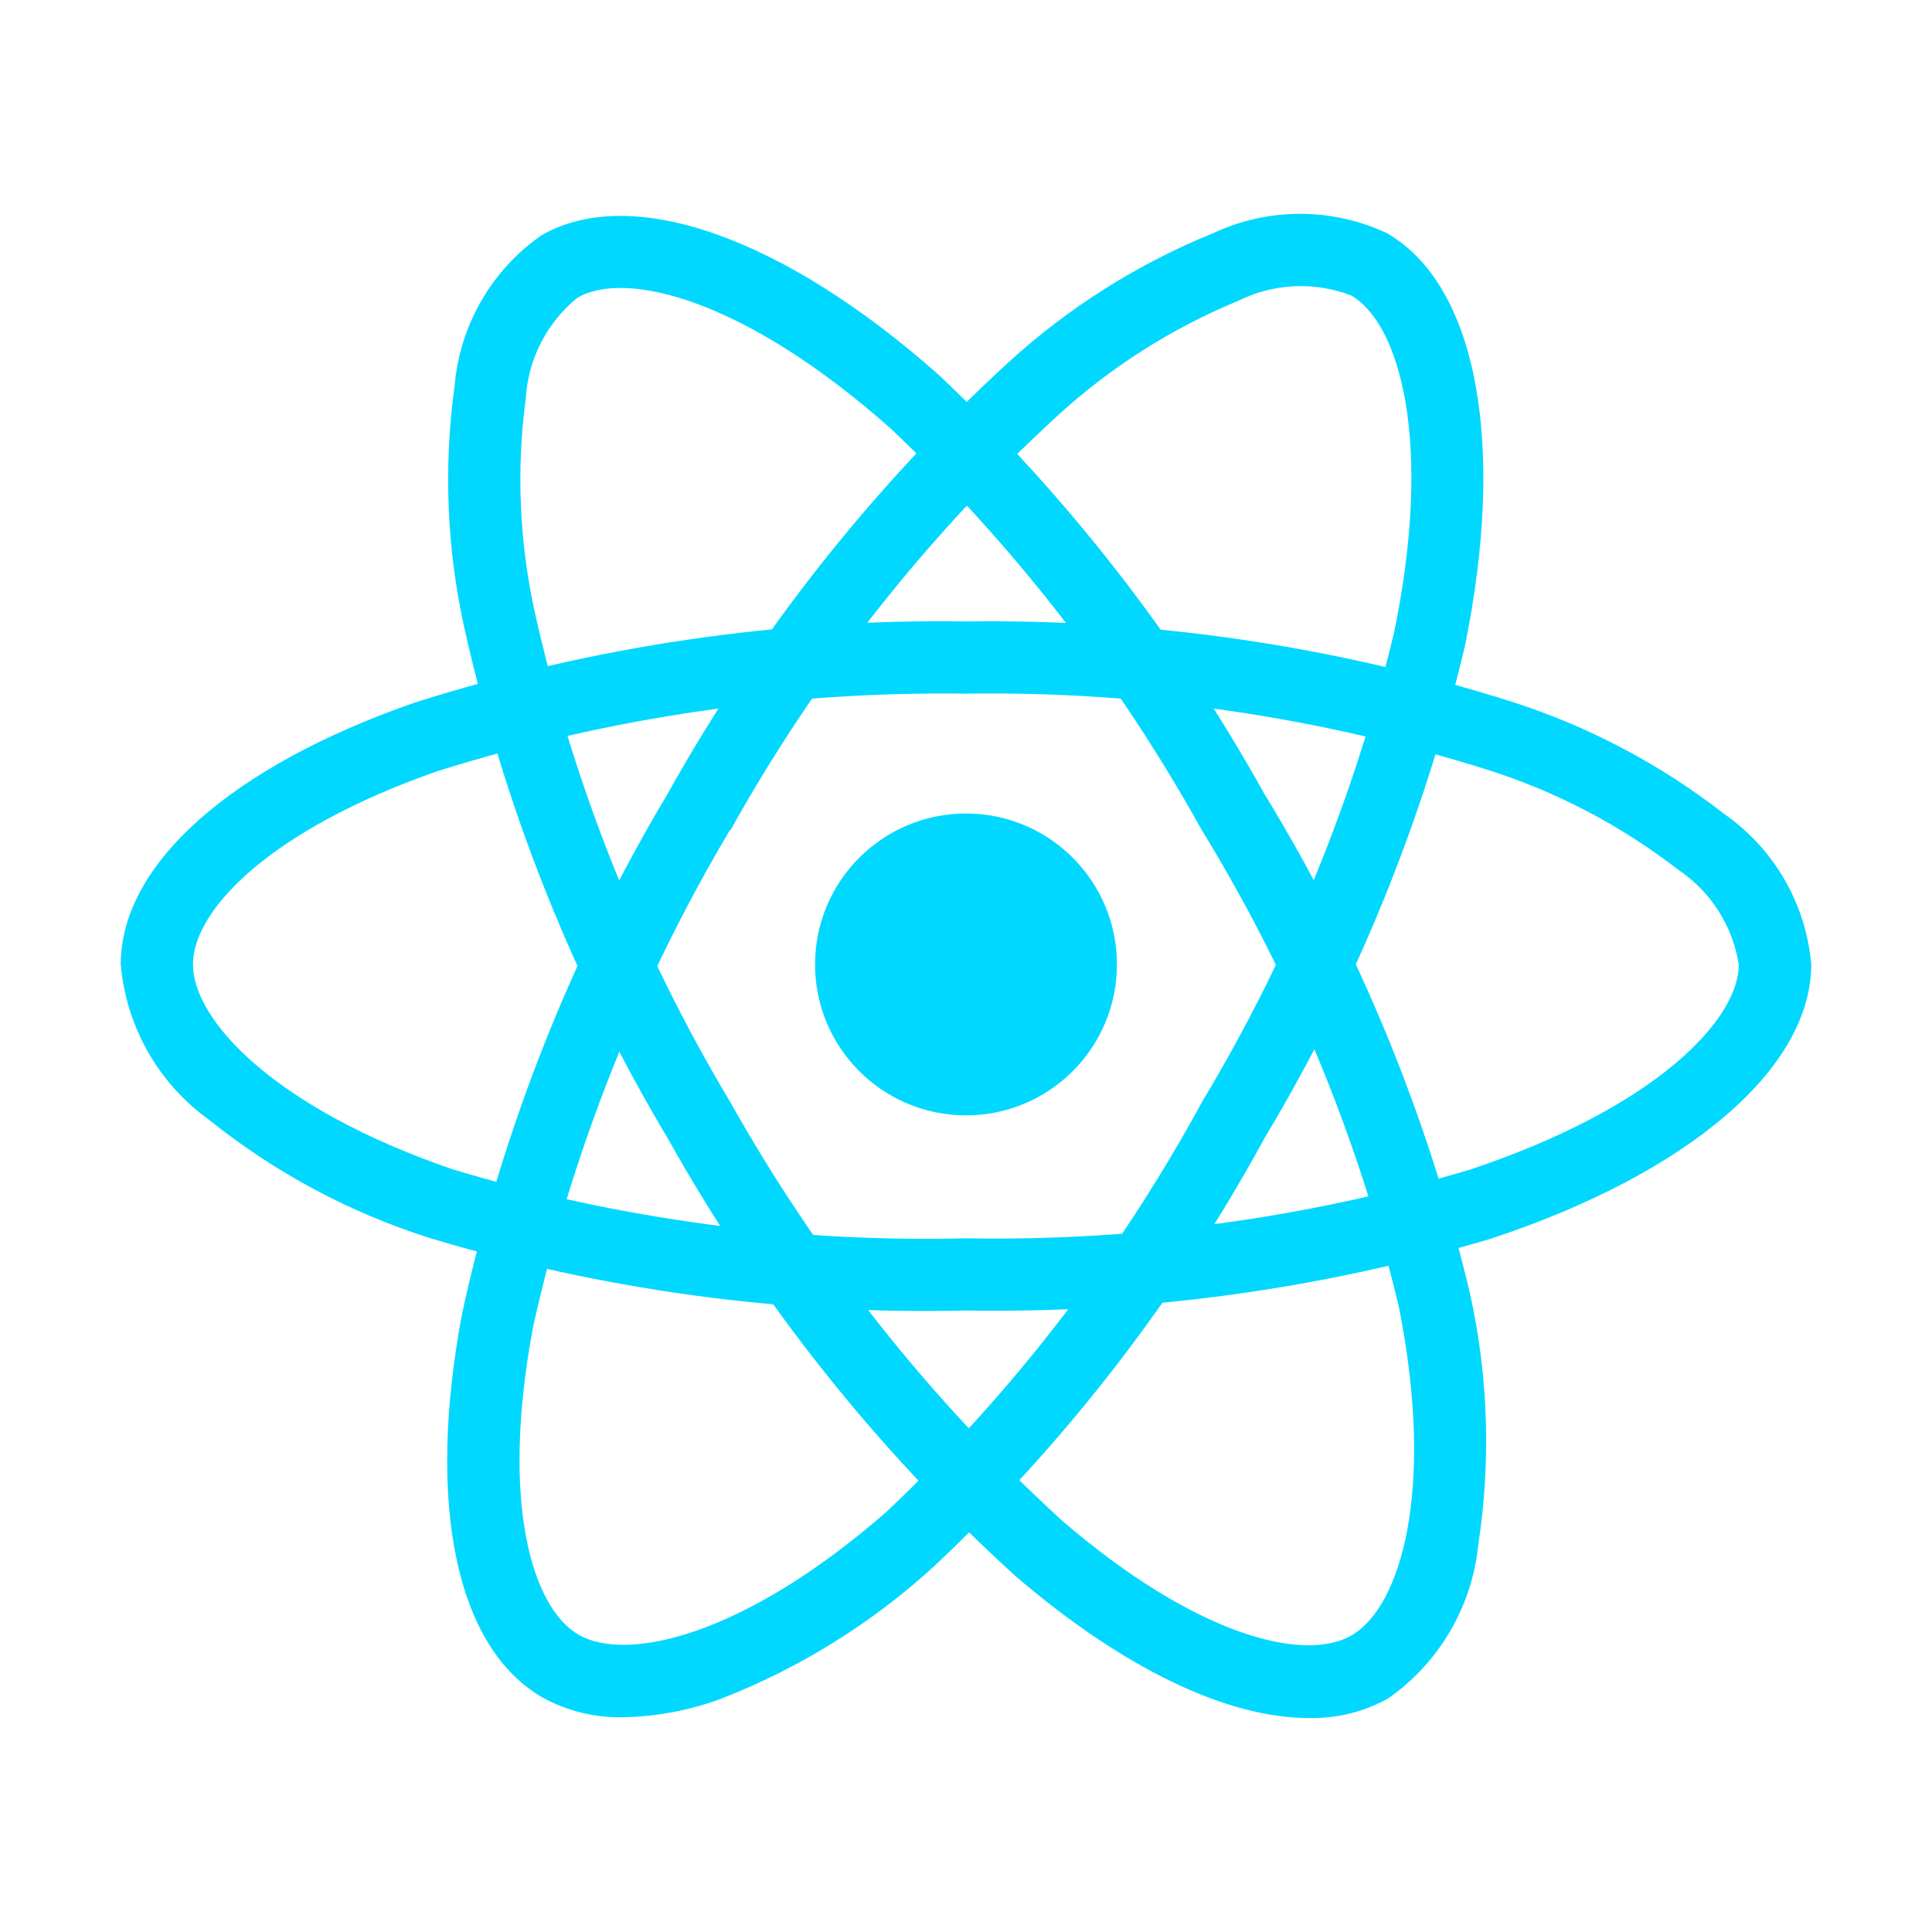
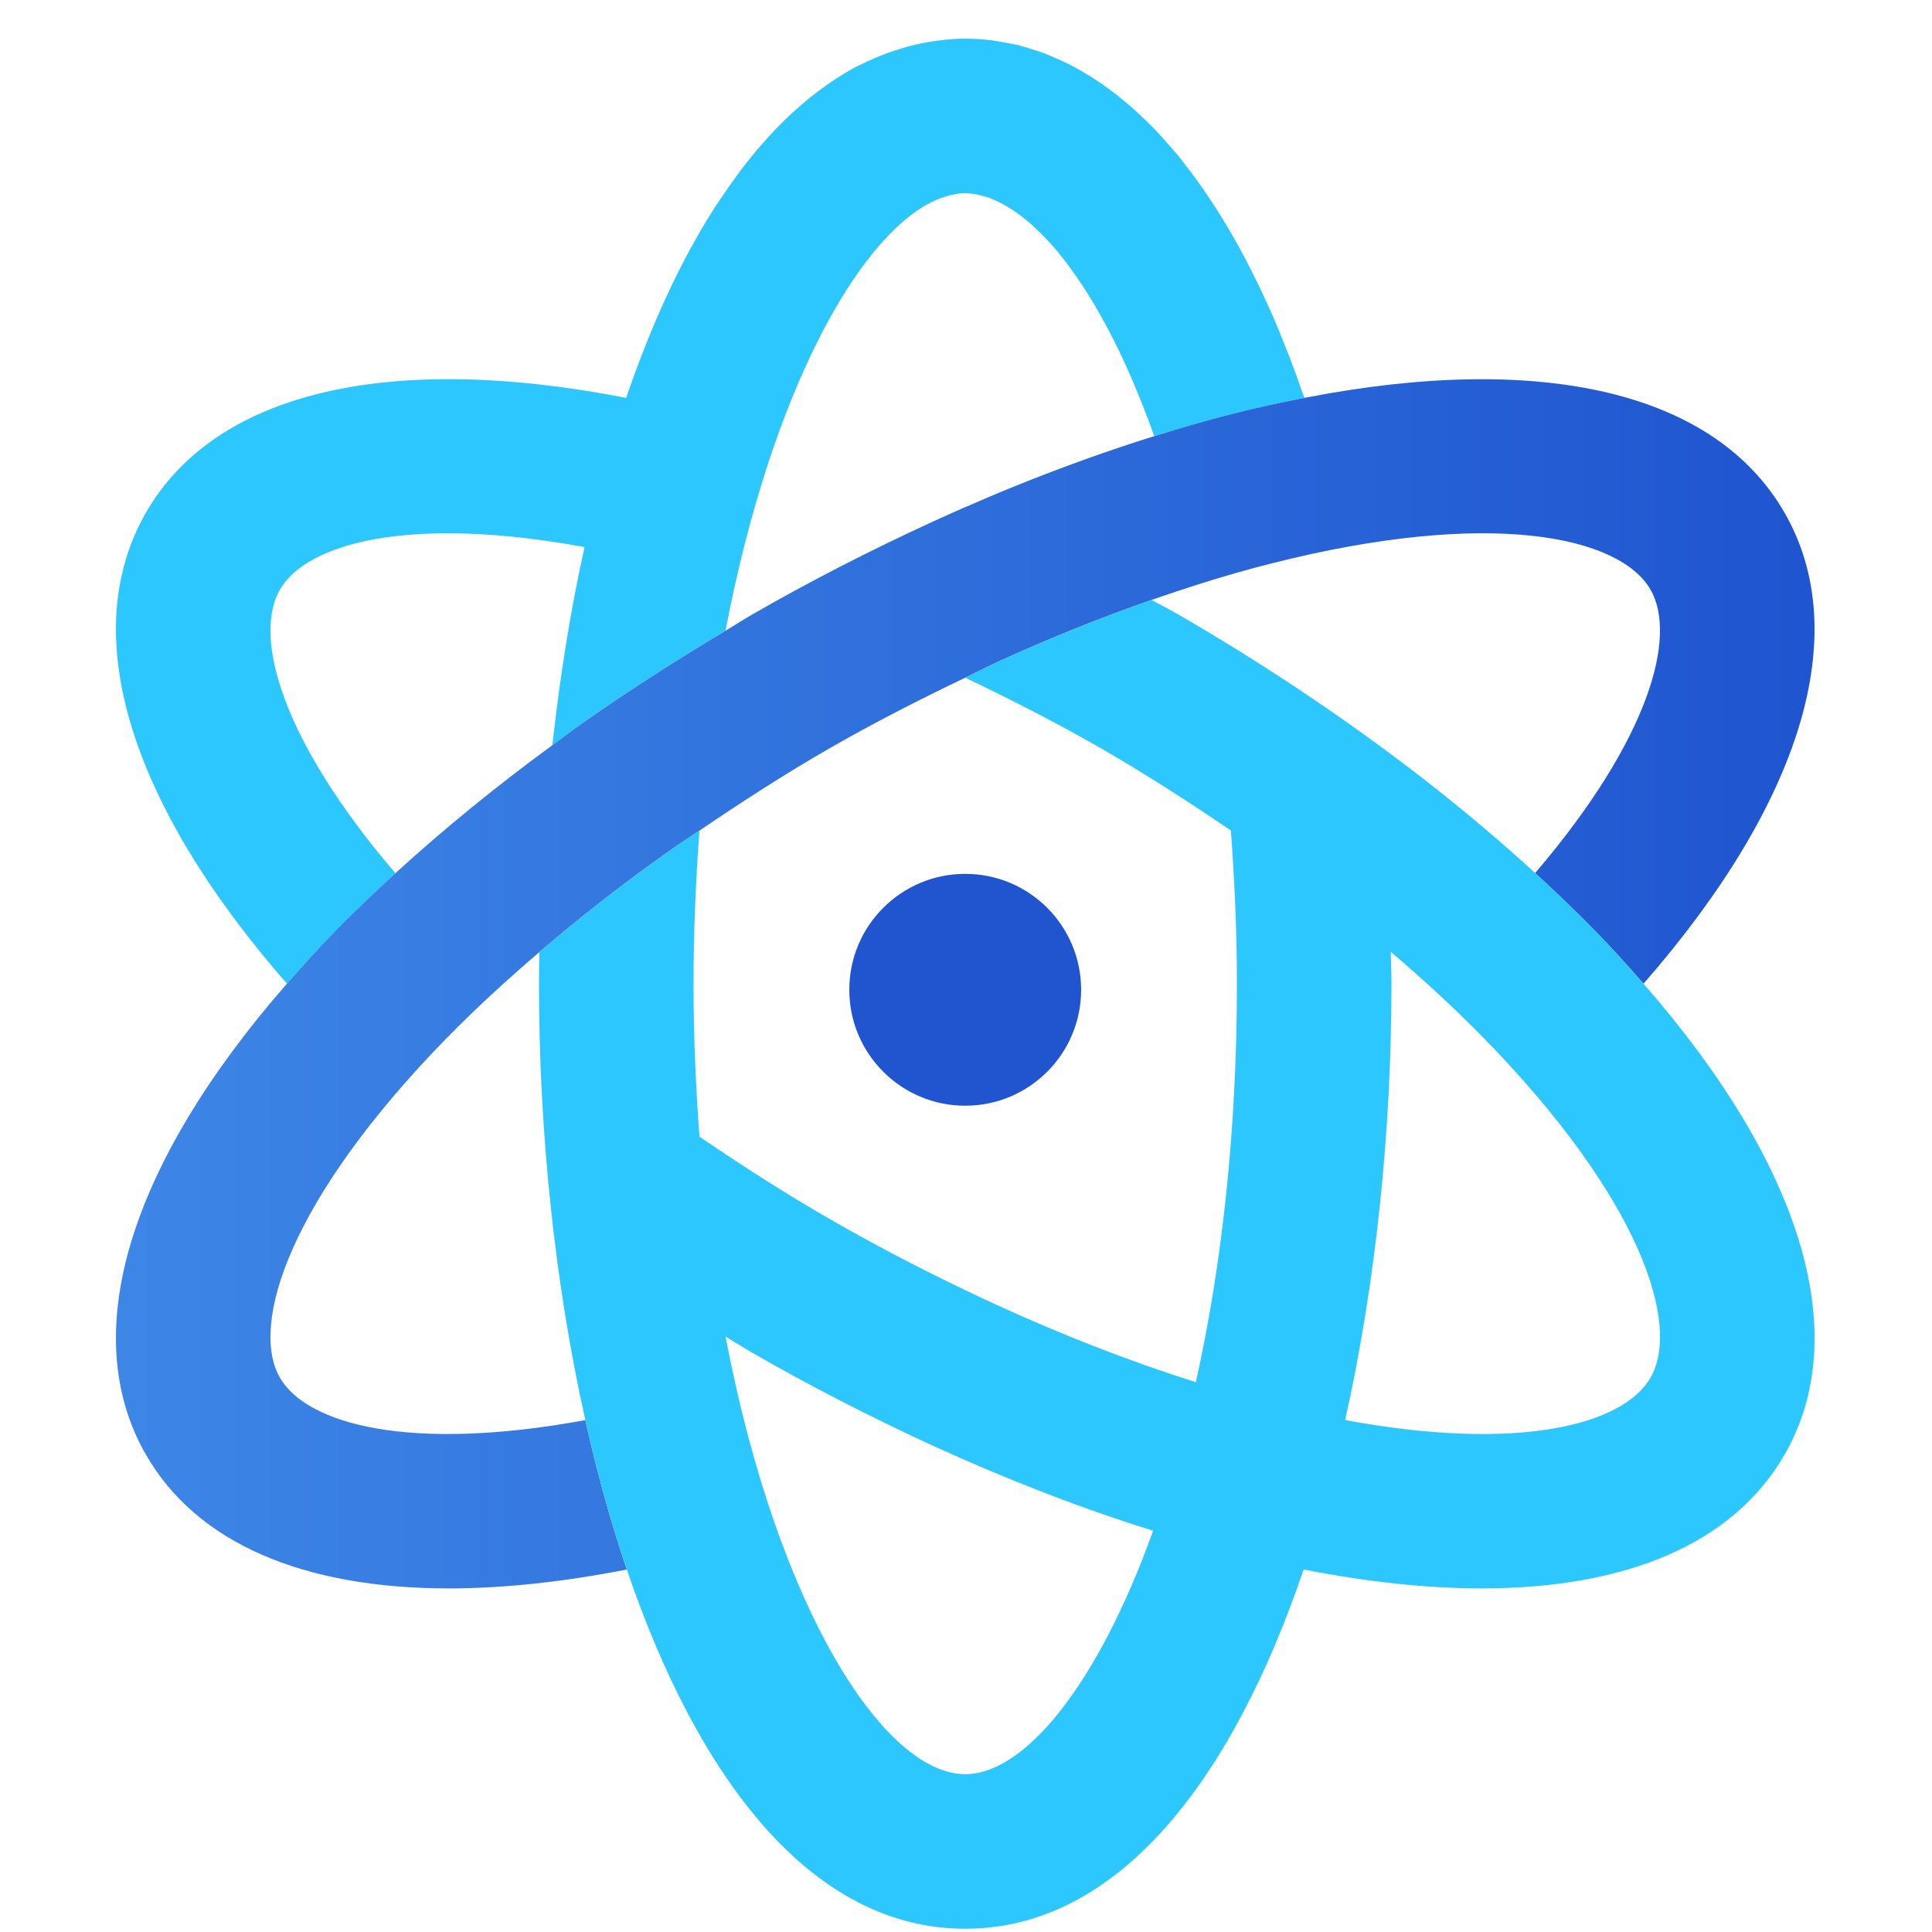
- <svg xmlns="http://www.w3.org/2000/svg" viewBox="0 0 32 32">
-   <circle cx="16" cy="15.974" r="2.5" style="fill:#00d8ff" />
-   <path d="M16,21.706a28.385,28.385,0,0,1-8.88-1.2,11.3,11.3,0,0,1-3.657-1.958A3.543,3.543,0,0,1,2,15.974c0-1.653,1.816-3.273,4.858-4.333A28.755,28.755,0,0,1,16,10.293a28.674,28.674,0,0,1,9.022,1.324,11.376,11.376,0,0,1,3.538,1.866A3.391,3.391,0,0,1,30,15.974c0,1.718-2.03,3.459-5.3,4.541A28.8,28.8,0,0,1,16,21.706Zm0-10.217a27.948,27.948,0,0,0-8.749,1.282c-2.8.977-4.055,2.313-4.055,3.2,0,.928,1.349,2.387,4.311,3.4A27.21,27.21,0,0,0,16,20.51a27.6,27.6,0,0,0,8.325-1.13C27.4,18.361,28.8,16.9,28.8,15.974a2.327,2.327,0,0,0-1.01-1.573,10.194,10.194,0,0,0-3.161-1.654A27.462,27.462,0,0,0,16,11.489Z" style="fill:#00d8ff" />
-   <path d="M10.32,28.443a2.639,2.639,0,0,1-1.336-.328c-1.432-.826-1.928-3.208-1.327-6.373a28.755,28.755,0,0,1,3.4-8.593h0A28.676,28.676,0,0,1,16.71,5.995a11.376,11.376,0,0,1,3.384-2.133,3.391,3.391,0,0,1,2.878,0c1.489.858,1.982,3.486,1.287,6.859a28.806,28.806,0,0,1-3.316,8.133,28.385,28.385,0,0,1-5.476,7.093,11.3,11.3,0,0,1-3.523,2.189A4.926,4.926,0,0,1,10.32,28.443Zm1.773-14.7a27.948,27.948,0,0,0-3.26,8.219c-.553,2.915-.022,4.668.75,5.114.8.463,2.742.024,5.1-2.036a27.209,27.209,0,0,0,5.227-6.79,27.6,27.6,0,0,0,3.181-7.776c.654-3.175.089-5.119-.713-5.581a2.327,2.327,0,0,0-1.868.089A10.194,10.194,0,0,0,17.5,6.9a27.464,27.464,0,0,0-5.4,6.849Z" style="fill:#00d8ff" />
-   <path d="M21.677,28.456c-1.355,0-3.076-.82-4.868-2.361a28.756,28.756,0,0,1-5.747-7.237h0a28.676,28.676,0,0,1-3.374-8.471,11.376,11.376,0,0,1-.158-4A3.391,3.391,0,0,1,8.964,3.9c1.487-.861,4.01.024,6.585,2.31a28.8,28.8,0,0,1,5.39,6.934,28.384,28.384,0,0,1,3.41,8.287,11.3,11.3,0,0,1,.137,4.146,3.543,3.543,0,0,1-1.494,2.555A2.59,2.59,0,0,1,21.677,28.456Zm-9.58-10.2a27.949,27.949,0,0,0,5.492,6.929c2.249,1.935,4.033,2.351,4.8,1.9.8-.465,1.39-2.363.782-5.434A27.212,27.212,0,0,0,19.9,13.74,27.6,27.6,0,0,0,14.755,7.1c-2.424-2.152-4.39-2.633-5.191-2.169a2.327,2.327,0,0,0-.855,1.662,10.194,10.194,0,0,0,.153,3.565,27.465,27.465,0,0,0,3.236,8.1Z" style="fill:#00d8ff" />
+ <svg xmlns="http://www.w3.org/2000/svg" width="32px" height="32px" viewBox="0 0 32 32" version="1.1">
+   <defs>
+     <linearGradient x1="-16.831%" y1="37.803%" x2="100%" y2="37.803%" id="linearGradient-1">
+       <stop stop-color="#428EEA" offset="0%" />
+       <stop stop-color="#1F55D0" offset="100%" />
+     </linearGradient>
+   </defs>
+   <g id="Tech-Icons-/-32x32-/-React" stroke="none" stroke-width="1" fill="none" fill-rule="evenodd">
+     <path d="M6.549,14.463 C4.652,12.245 4.192,10.54 4.636,9.767 C5.082,8.991 6.796,8.53 9.682,9.062 C9.45,10.099 9.275,11.198 9.149,12.342 C9.15,12.342 9.151,12.341 9.151,12.341 C9.308,12.226 9.459,12.109 9.619,11.996 C10.408,11.438 11.213,10.925 12.017,10.446 C12.77,6.507 14.2,3.953 15.436,3.344 C15.461,3.332 15.486,3.321 15.511,3.31 C15.567,3.286 15.624,3.266 15.679,3.25 C15.706,3.243 15.732,3.234 15.758,3.229 C15.835,3.211 15.912,3.2 15.987,3.2 C16.09,3.2 16.198,3.221 16.309,3.254 C16.325,3.259 16.341,3.262 16.357,3.268 C16.463,3.303 16.572,3.357 16.684,3.424 C16.706,3.437 16.728,3.45 16.75,3.464 C16.862,3.536 16.975,3.622 17.091,3.725 C17.112,3.744 17.132,3.764 17.153,3.783 C17.273,3.896 17.394,4.021 17.516,4.167 C17.525,4.178 17.534,4.19 17.543,4.201 C17.66,4.343 17.777,4.504 17.893,4.678 C17.914,4.708 17.934,4.736 17.953,4.766 C18.07,4.945 18.185,5.143 18.3,5.354 C18.326,5.402 18.351,5.449 18.377,5.499 C18.49,5.714 18.601,5.945 18.71,6.193 C18.734,6.247 18.757,6.304 18.781,6.359 C18.892,6.622 19.002,6.897 19.107,7.194 C19.111,7.204 19.114,7.214 19.117,7.224 C19.118,7.224 19.118,7.223 19.119,7.223 C19.557,7.087 19.991,6.962 20.418,6.853 C20.824,6.75 21.218,6.666 21.605,6.59 C21.594,6.56 21.583,6.532 21.572,6.501 C21.505,6.31 21.438,6.121 21.368,5.938 C21.352,5.897 21.336,5.858 21.32,5.819 C21.246,5.628 21.171,5.441 21.092,5.26 C21.082,5.238 21.071,5.216 21.062,5.193 C20.629,4.208 20.14,3.372 19.604,2.694 C19.573,2.654 19.542,2.613 19.511,2.574 C19.433,2.48 19.354,2.393 19.276,2.305 C19.23,2.254 19.183,2.202 19.137,2.153 C19.064,2.077 18.99,2.006 18.916,1.936 C18.861,1.883 18.805,1.831 18.75,1.782 C18.679,1.719 18.607,1.661 18.536,1.604 C18.474,1.554 18.412,1.506 18.348,1.46 C18.28,1.41 18.211,1.362 18.141,1.317 C18.072,1.272 18.003,1.23 17.934,1.19 C17.867,1.15 17.8,1.113 17.733,1.078 C17.658,1.039 17.581,1.005 17.505,0.971 C17.441,0.943 17.377,0.914 17.312,0.889 C17.229,0.857 17.145,0.832 17.061,0.806 C17,0.788 16.941,0.768 16.88,0.752 C16.784,0.728 16.687,0.712 16.59,0.696 C16.539,0.687 16.489,0.675 16.438,0.669 C16.289,0.651 16.139,0.64 15.987,0.64 C15.786,0.64 15.588,0.662 15.392,0.694 C15.319,0.706 15.247,0.721 15.176,0.736 C15.061,0.763 14.949,0.795 14.836,0.832 C14.621,0.901 14.412,0.988 14.207,1.094 C14.191,1.102 14.174,1.109 14.157,1.118 C14.022,1.191 13.89,1.274 13.759,1.362 C13.74,1.375 13.722,1.388 13.703,1.401 C13.303,1.68 12.926,2.029 12.574,2.442 C12.548,2.473 12.521,2.502 12.495,2.534 C12.398,2.651 12.303,2.772 12.211,2.899 C12.138,2.996 12.068,3.099 11.998,3.202 C11.94,3.288 11.88,3.371 11.823,3.461 C11.274,4.322 10.787,5.374 10.371,6.59 C6.435,5.822 3.566,6.492 2.417,8.491 C1.272,10.483 2.129,13.288 4.752,16.293 C5.011,15.996 5.281,15.698 5.575,15.398 C5.883,15.083 6.211,14.772 6.549,14.463" id="Fill-1" fill="#2DC7FF" />
+     <path d="M4.636,22.818 C4.132,21.941 4.792,19.859 7.405,17.187 C7.873,16.71 8.387,16.237 8.933,15.77 C9.601,15.198 10.321,14.634 11.096,14.087 C11.258,13.973 11.422,13.868 11.585,13.758 C12.301,13.271 13.023,12.806 13.744,12.392 C14.458,11.982 15.214,11.594 15.987,11.225 C16.166,11.139 16.339,11.049 16.52,10.965 C17.388,10.569 18.239,10.228 19.073,9.937 C19.745,9.703 20.406,9.497 21.048,9.335 C24.69,8.41 26.831,8.885 27.338,9.767 C27.782,10.539 27.323,12.243 25.427,14.46 C25.765,14.771 26.091,15.082 26.399,15.397 C26.693,15.697 26.963,15.996 27.222,16.293 C29.846,13.289 30.703,10.483 29.557,8.491 C28.408,6.492 25.54,5.824 21.605,6.59 C21.218,6.666 20.825,6.75 20.418,6.853 C19.991,6.961 19.557,7.087 19.119,7.224 L19.118,7.224 C17.927,7.596 16.701,8.067 15.454,8.638 C14.419,9.113 13.415,9.628 12.469,10.172 C12.318,10.259 12.168,10.357 12.017,10.447 C11.214,10.926 10.409,11.439 9.62,11.996 C9.459,12.109 9.308,12.226 9.151,12.341 C9.151,12.341 9.15,12.342 9.15,12.342 C8.21,13.029 7.342,13.739 6.549,14.463 C6.211,14.772 5.883,15.083 5.575,15.397 C5.282,15.697 5.011,15.996 4.752,16.293 C2.129,19.297 1.272,22.103 2.417,24.094 C3.257,25.555 5.013,26.309 7.435,26.309 C8.33,26.309 9.318,26.204 10.382,25.996 C10.117,25.216 9.888,24.387 9.695,23.521 C6.801,24.056 5.083,23.595 4.636,22.818" id="Fill-4" fill="url(#linearGradient-1)" />
+     <path d="M27.338,22.818 C26.891,23.595 25.174,24.056 22.28,23.521 C22.786,21.255 23.047,18.75 23.047,16.293 C23.047,16.116 23.038,15.941 23.035,15.765 C23.584,16.233 24.1,16.708 24.569,17.187 C27.182,19.859 27.842,21.941 27.338,22.818 M15.457,23.948 C16.698,24.515 17.917,24.985 19.099,25.354 C18.178,27.922 16.966,29.386 15.987,29.386 C14.653,29.386 12.885,26.68 12.017,22.137 C12.168,22.227 12.32,22.325 12.471,22.412 C13.416,22.956 14.42,23.472 15.457,23.948 M26.399,15.397 C26.091,15.082 25.765,14.771 25.427,14.46 C24.505,13.615 23.478,12.789 22.355,11.996 C21.424,11.338 20.465,10.725 19.506,10.172 C19.366,10.092 19.216,10.016 19.073,9.937 C18.24,10.228 17.387,10.569 16.52,10.965 C16.339,11.049 16.166,11.139 15.987,11.225 C16.76,11.594 17.517,11.982 18.23,12.391 C18.953,12.808 19.675,13.271 20.387,13.756 C20.449,14.592 20.487,15.44 20.487,16.293 C20.487,18.8 20.224,21.023 19.807,22.893 C18.745,22.558 17.647,22.134 16.523,21.62 L16.523,21.62 C15.558,21.178 14.624,20.698 13.747,20.193 C13.026,19.779 12.302,19.315 11.585,18.826 C11.525,18.017 11.487,17.175 11.487,16.293 C11.487,15.409 11.525,14.567 11.585,13.758 C11.423,13.868 11.257,13.973 11.096,14.087 C10.321,14.634 9.601,15.198 8.933,15.77 C8.93,15.944 8.927,16.119 8.927,16.293 C8.927,18.75 9.188,21.255 9.695,23.521 C9.889,24.387 10.118,25.216 10.382,25.996 C11.565,29.48 13.453,31.946 15.987,31.946 C18.521,31.946 20.409,29.481 21.592,25.996 C22.657,26.204 23.644,26.309 24.539,26.309 C26.961,26.309 28.717,25.555 29.558,24.094 C30.703,22.103 29.846,19.297 27.222,16.293 C26.962,15.996 26.692,15.697 26.399,15.397" id="Fill-7" fill="#2DC7FF" />
+     <path d="M15.987,18.314 C17.048,18.314 17.907,17.454 17.907,16.394 C17.907,15.333 17.048,14.474 15.987,14.474 C14.927,14.474 14.067,15.333 14.067,16.394 C14.067,17.454 14.927,18.314 15.987,18.314" id="Fill-10" fill="#2154CF" />
+   </g>
</svg>
